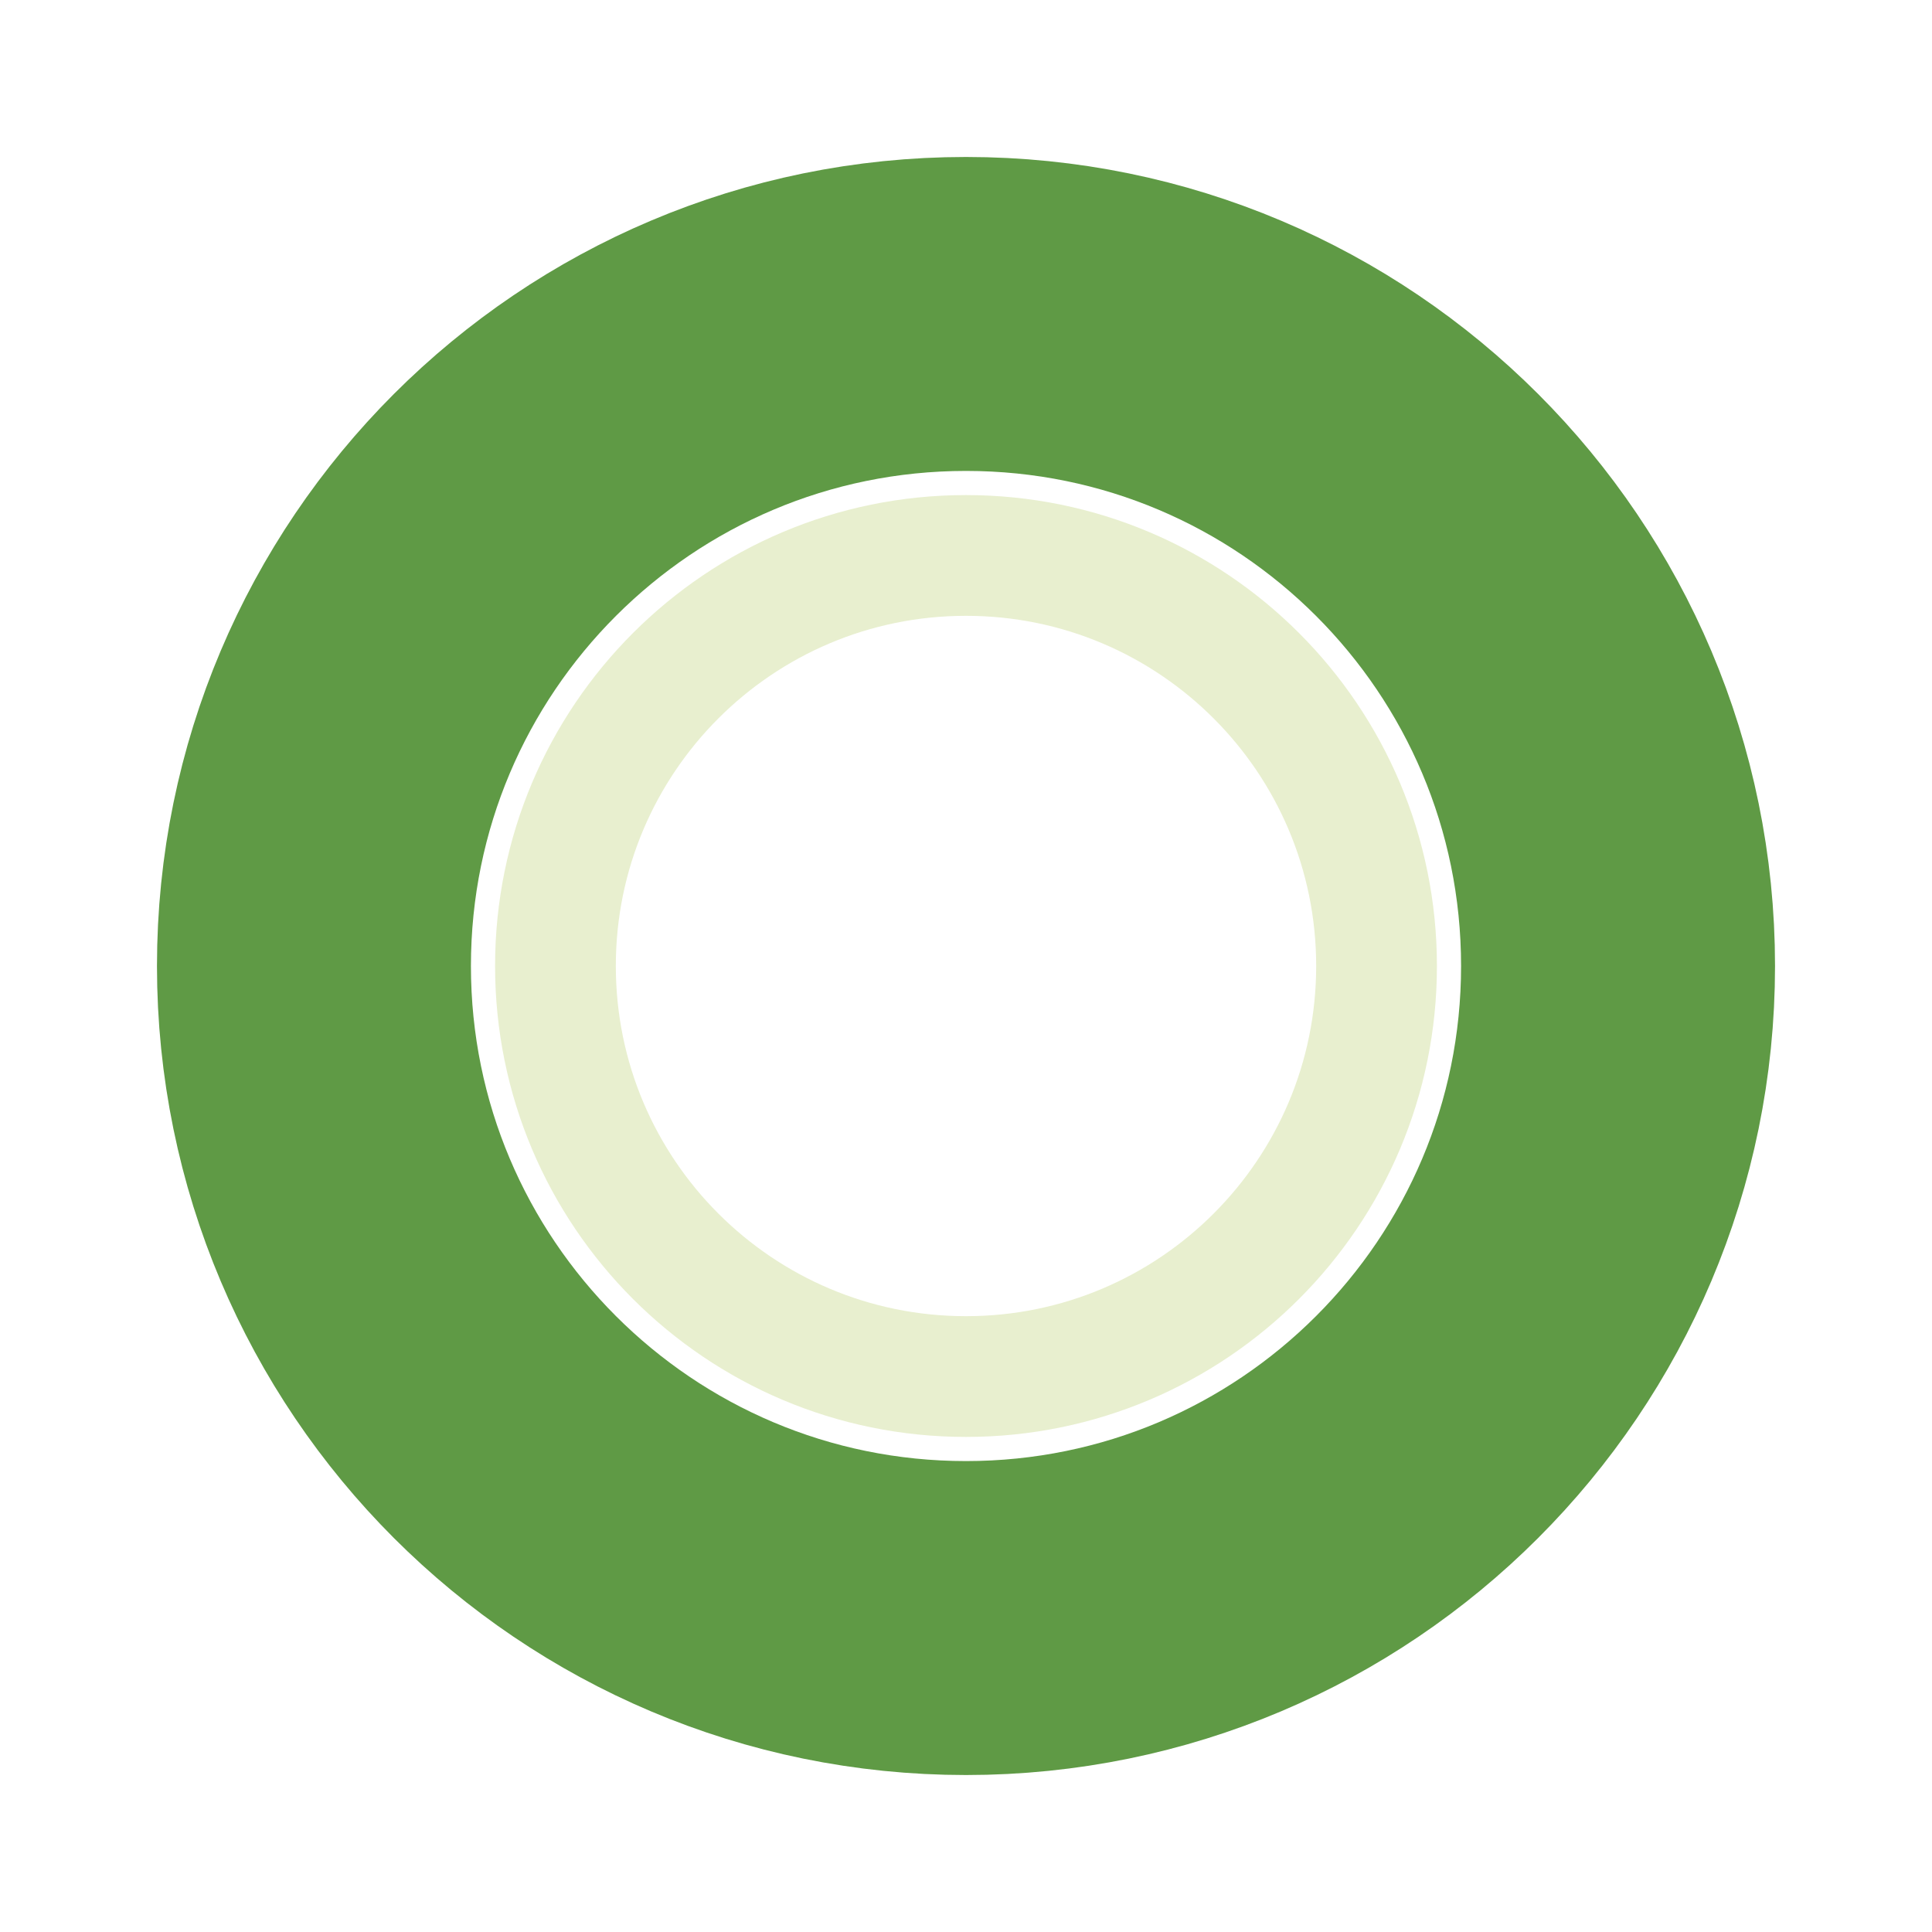
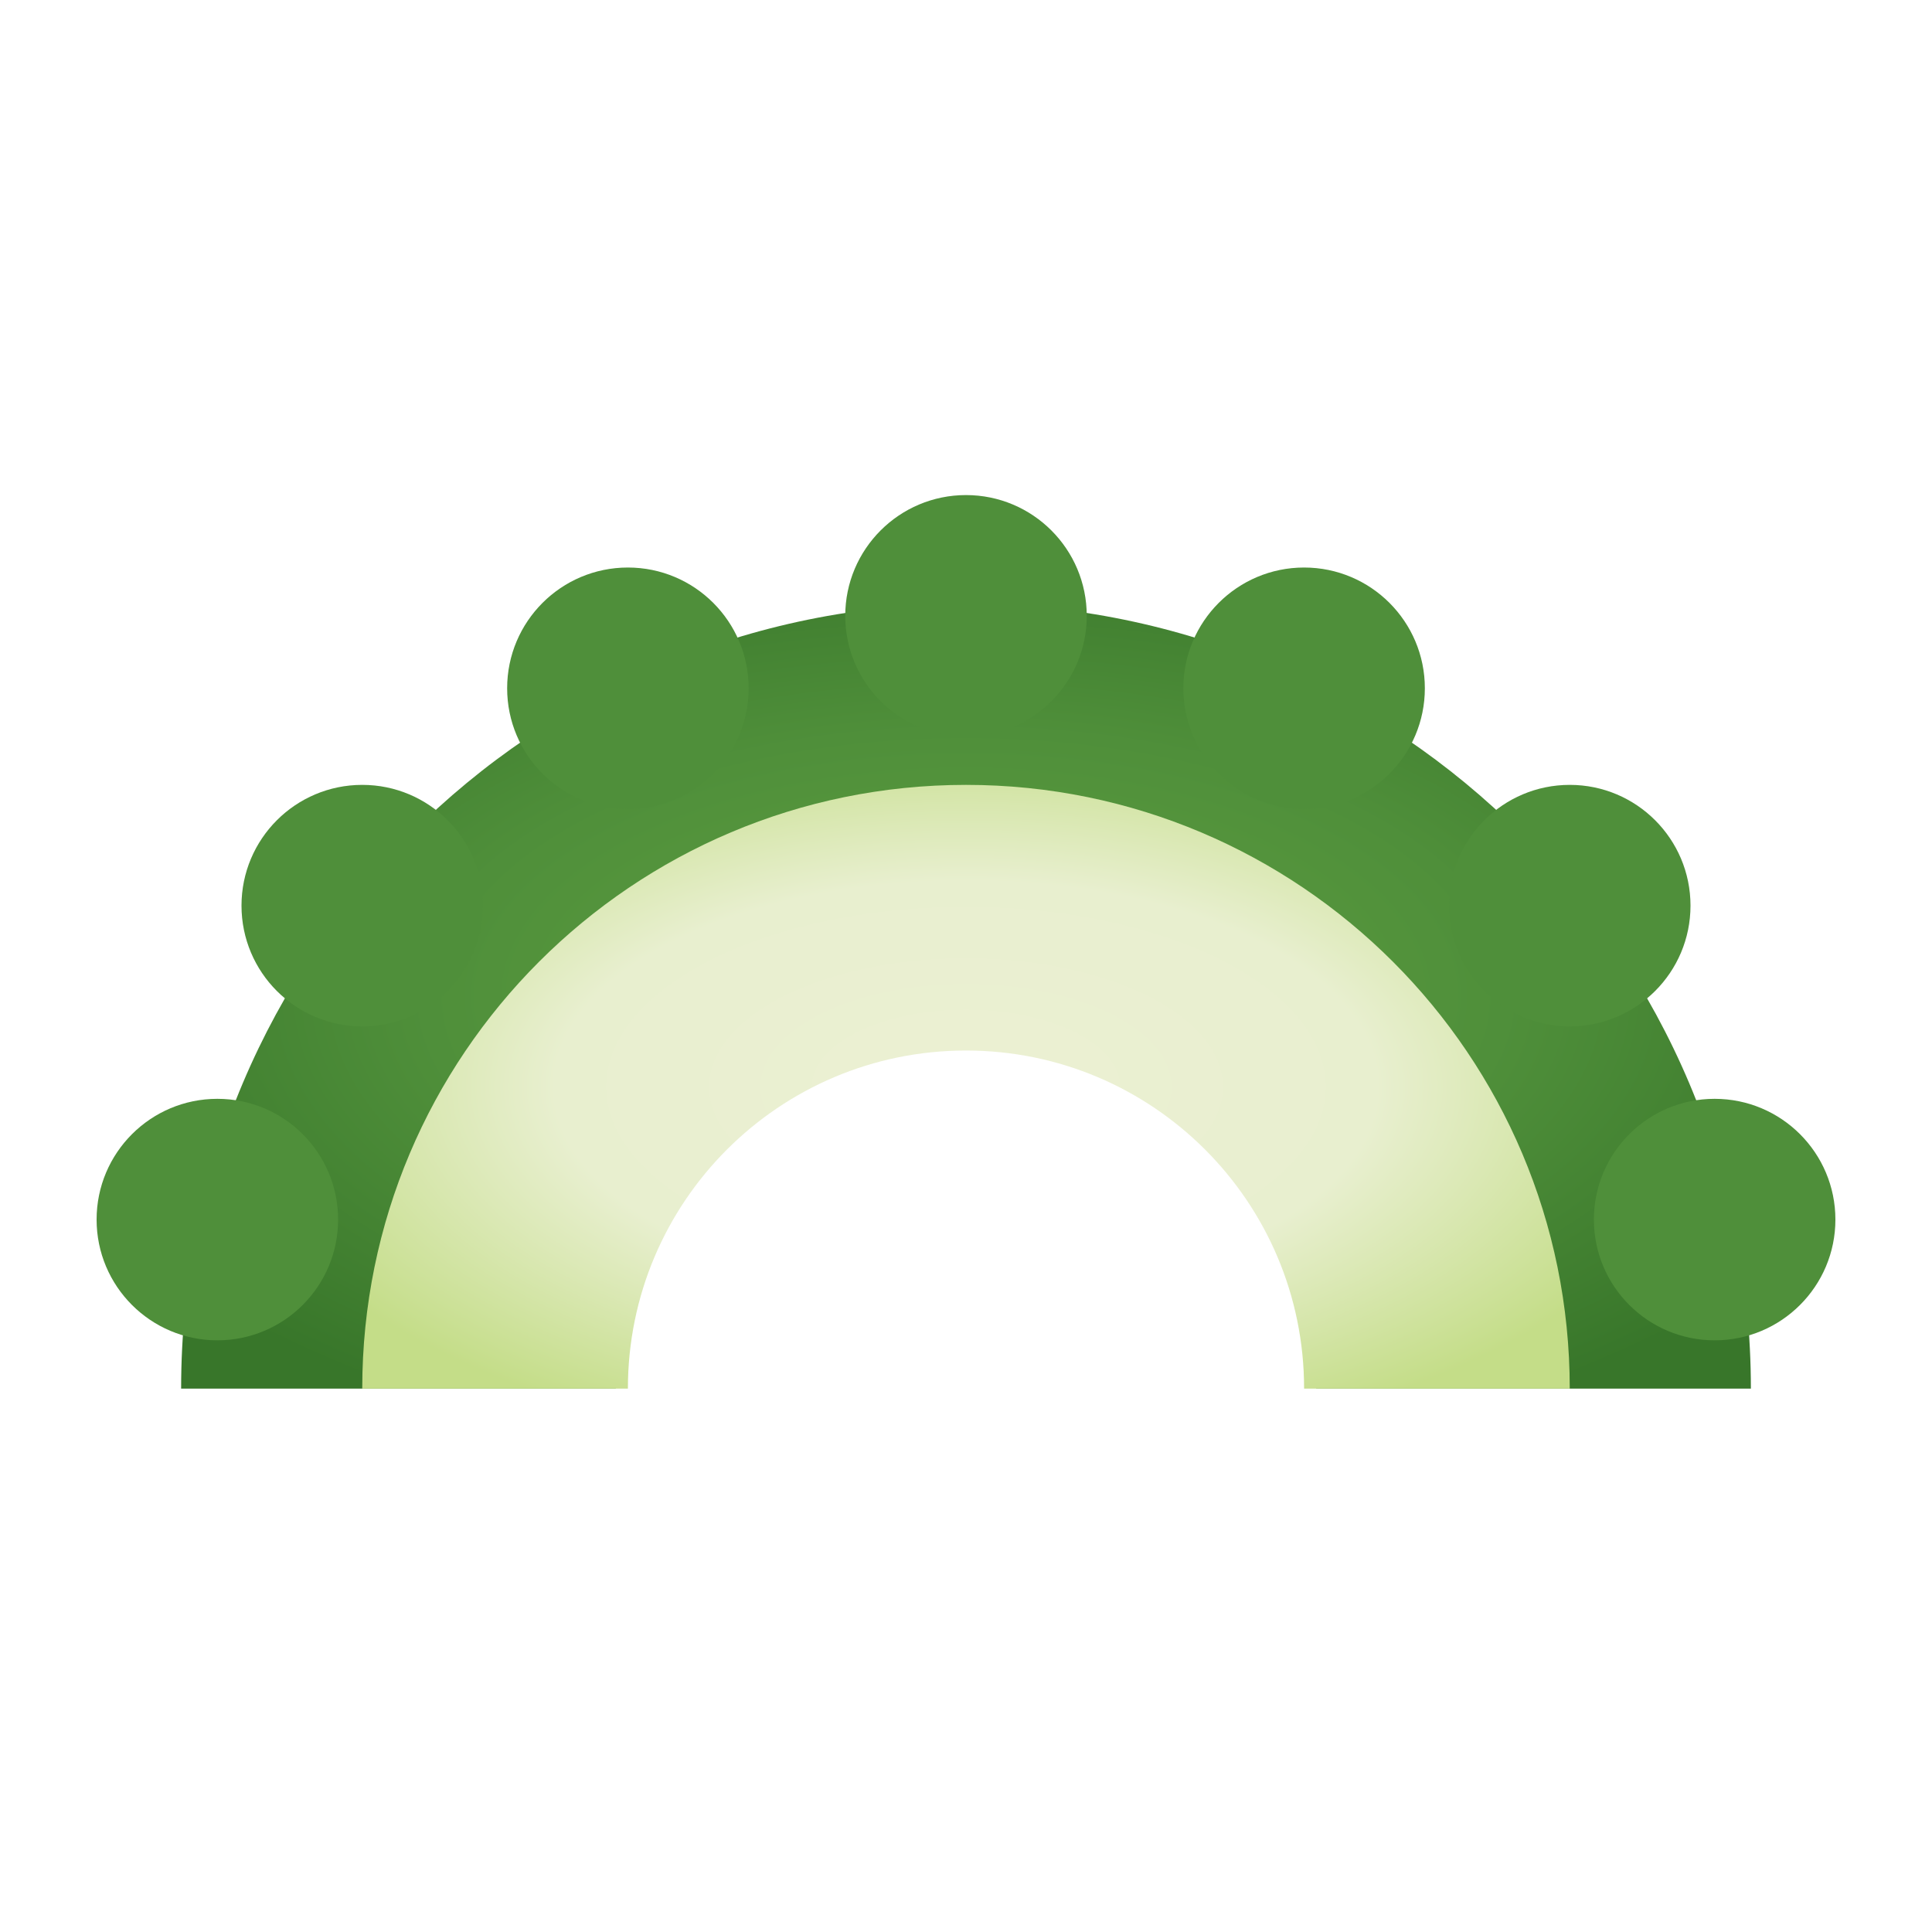
<svg xmlns="http://www.w3.org/2000/svg" width="16" height="16" viewBox="0 0 16 16">
-   <circle cx="8" cy="8" r="5.4" fill="none" stroke="#5f9a45" stroke-width="2.6" />
-   <circle cx="8" cy="8" r="3.4" fill="none" stroke="#e8efcf" stroke-width="1" />
+   <defs>
+     <radialGradient id="p4f8f3a" cx="0.5" cy="0.5" r="0.62">
+       <stop offset="0" stop-color="#60a141" />
+       <stop offset="0.55" stop-color="#4f8f3a" />
+       <stop offset="1" stop-color="#38762a" />
+     </radialGradient>
+     <radialGradient id="pe8efcf" cx="0.5" cy="0.5" r="0.62">
+       <stop offset="0" stop-color="#ecf0d3" />
+       <stop offset="0.55" stop-color="#e8efcf" />
+       <stop offset="1" stop-color="#c4dd88" />
+     </radialGradient>
+   </defs>
+   <path d="M1.5 11.5a6.5 6.5 0 0 1 13 0h-3.6a2.9 2.9 0 0 0-5.8 0Z" fill="url(#p4f8f3a)" />
+   <path d="M3 11.5a5 5 0 0 1 10 0h-2.2a2.8 2.8 0 0 0-5.6 0Z" fill="url(#pe8efcf)" />
+   <circle cx="1.8" cy="10.1" r="1" fill="#4f8f3a" />
+   <circle cx="3" cy="7.5" r="1" fill="#4f8f3a" />
+   <circle cx="5.2" cy="5.7" r="1" fill="#4f8f3a" />
+   <circle cx="8" cy="5.1" r="1" fill="#4f8f3a" />
+   <circle cx="10.8" cy="5.7" r="1" fill="#4f8f3a" />
+   <circle cx="13" cy="7.5" r="1" fill="#4f8f3a" />
+   <circle cx="14.2" cy="10.1" r="1" fill="#4f8f3a" />
</svg>
